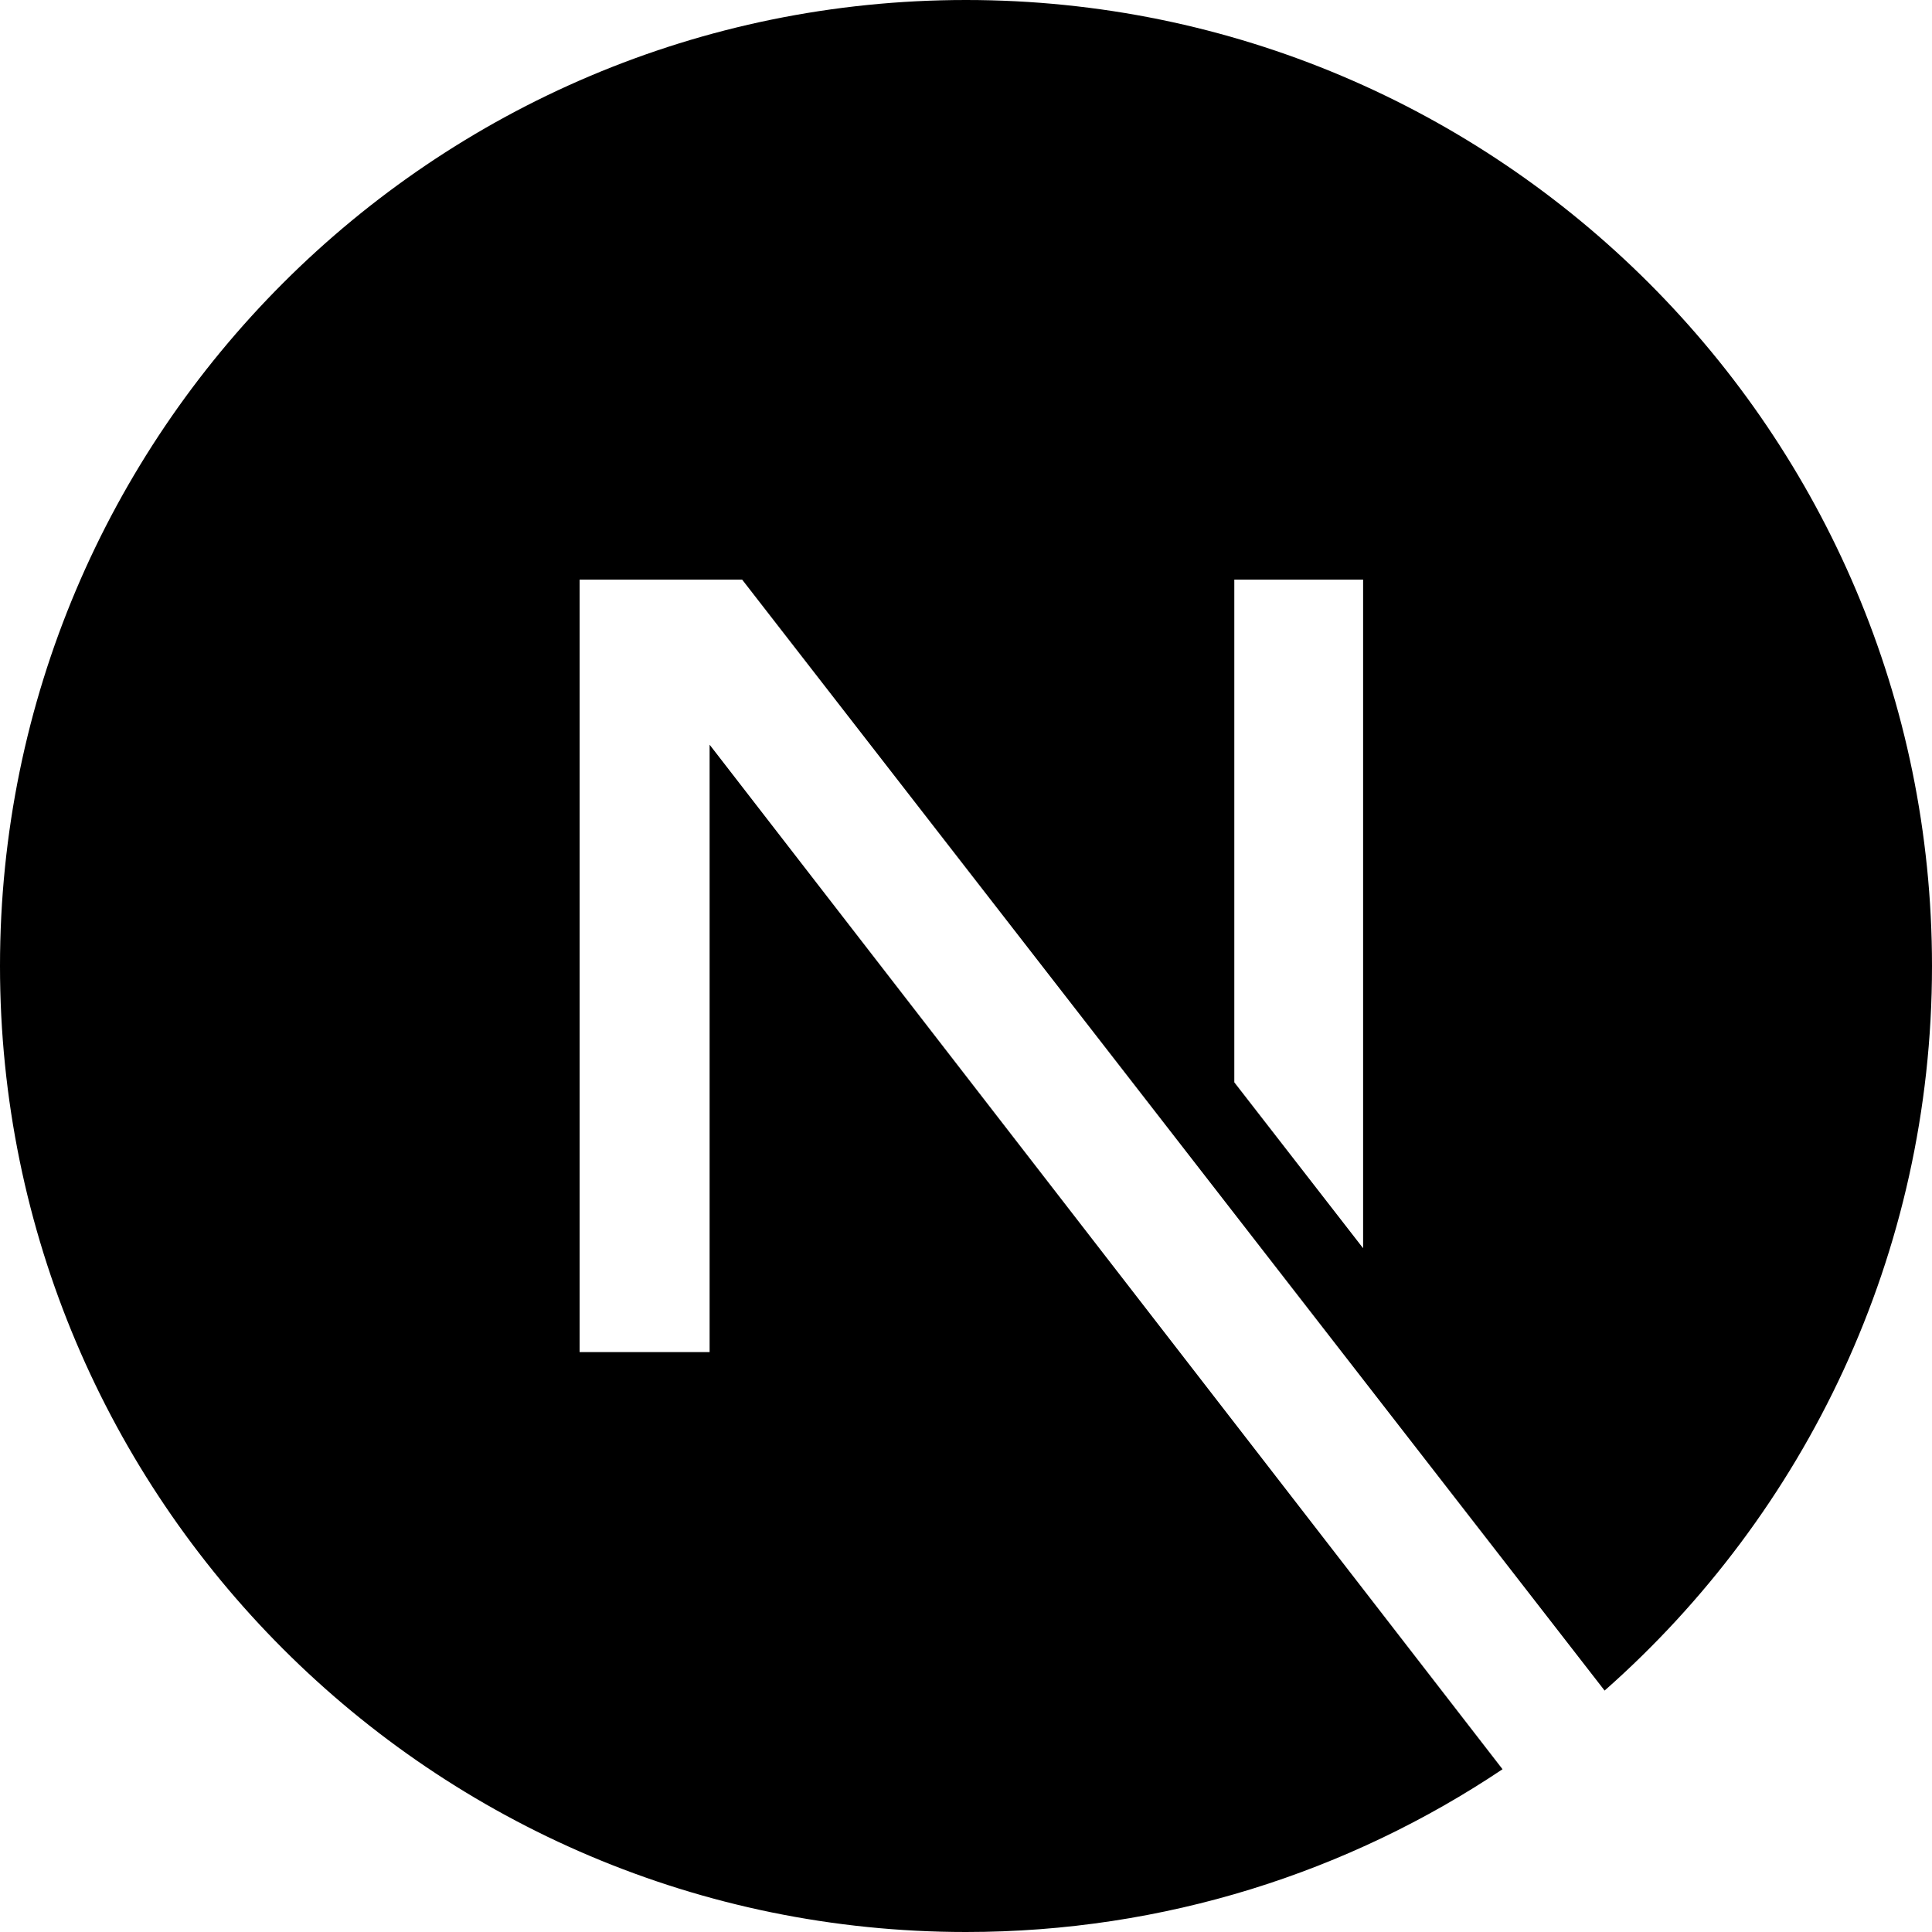
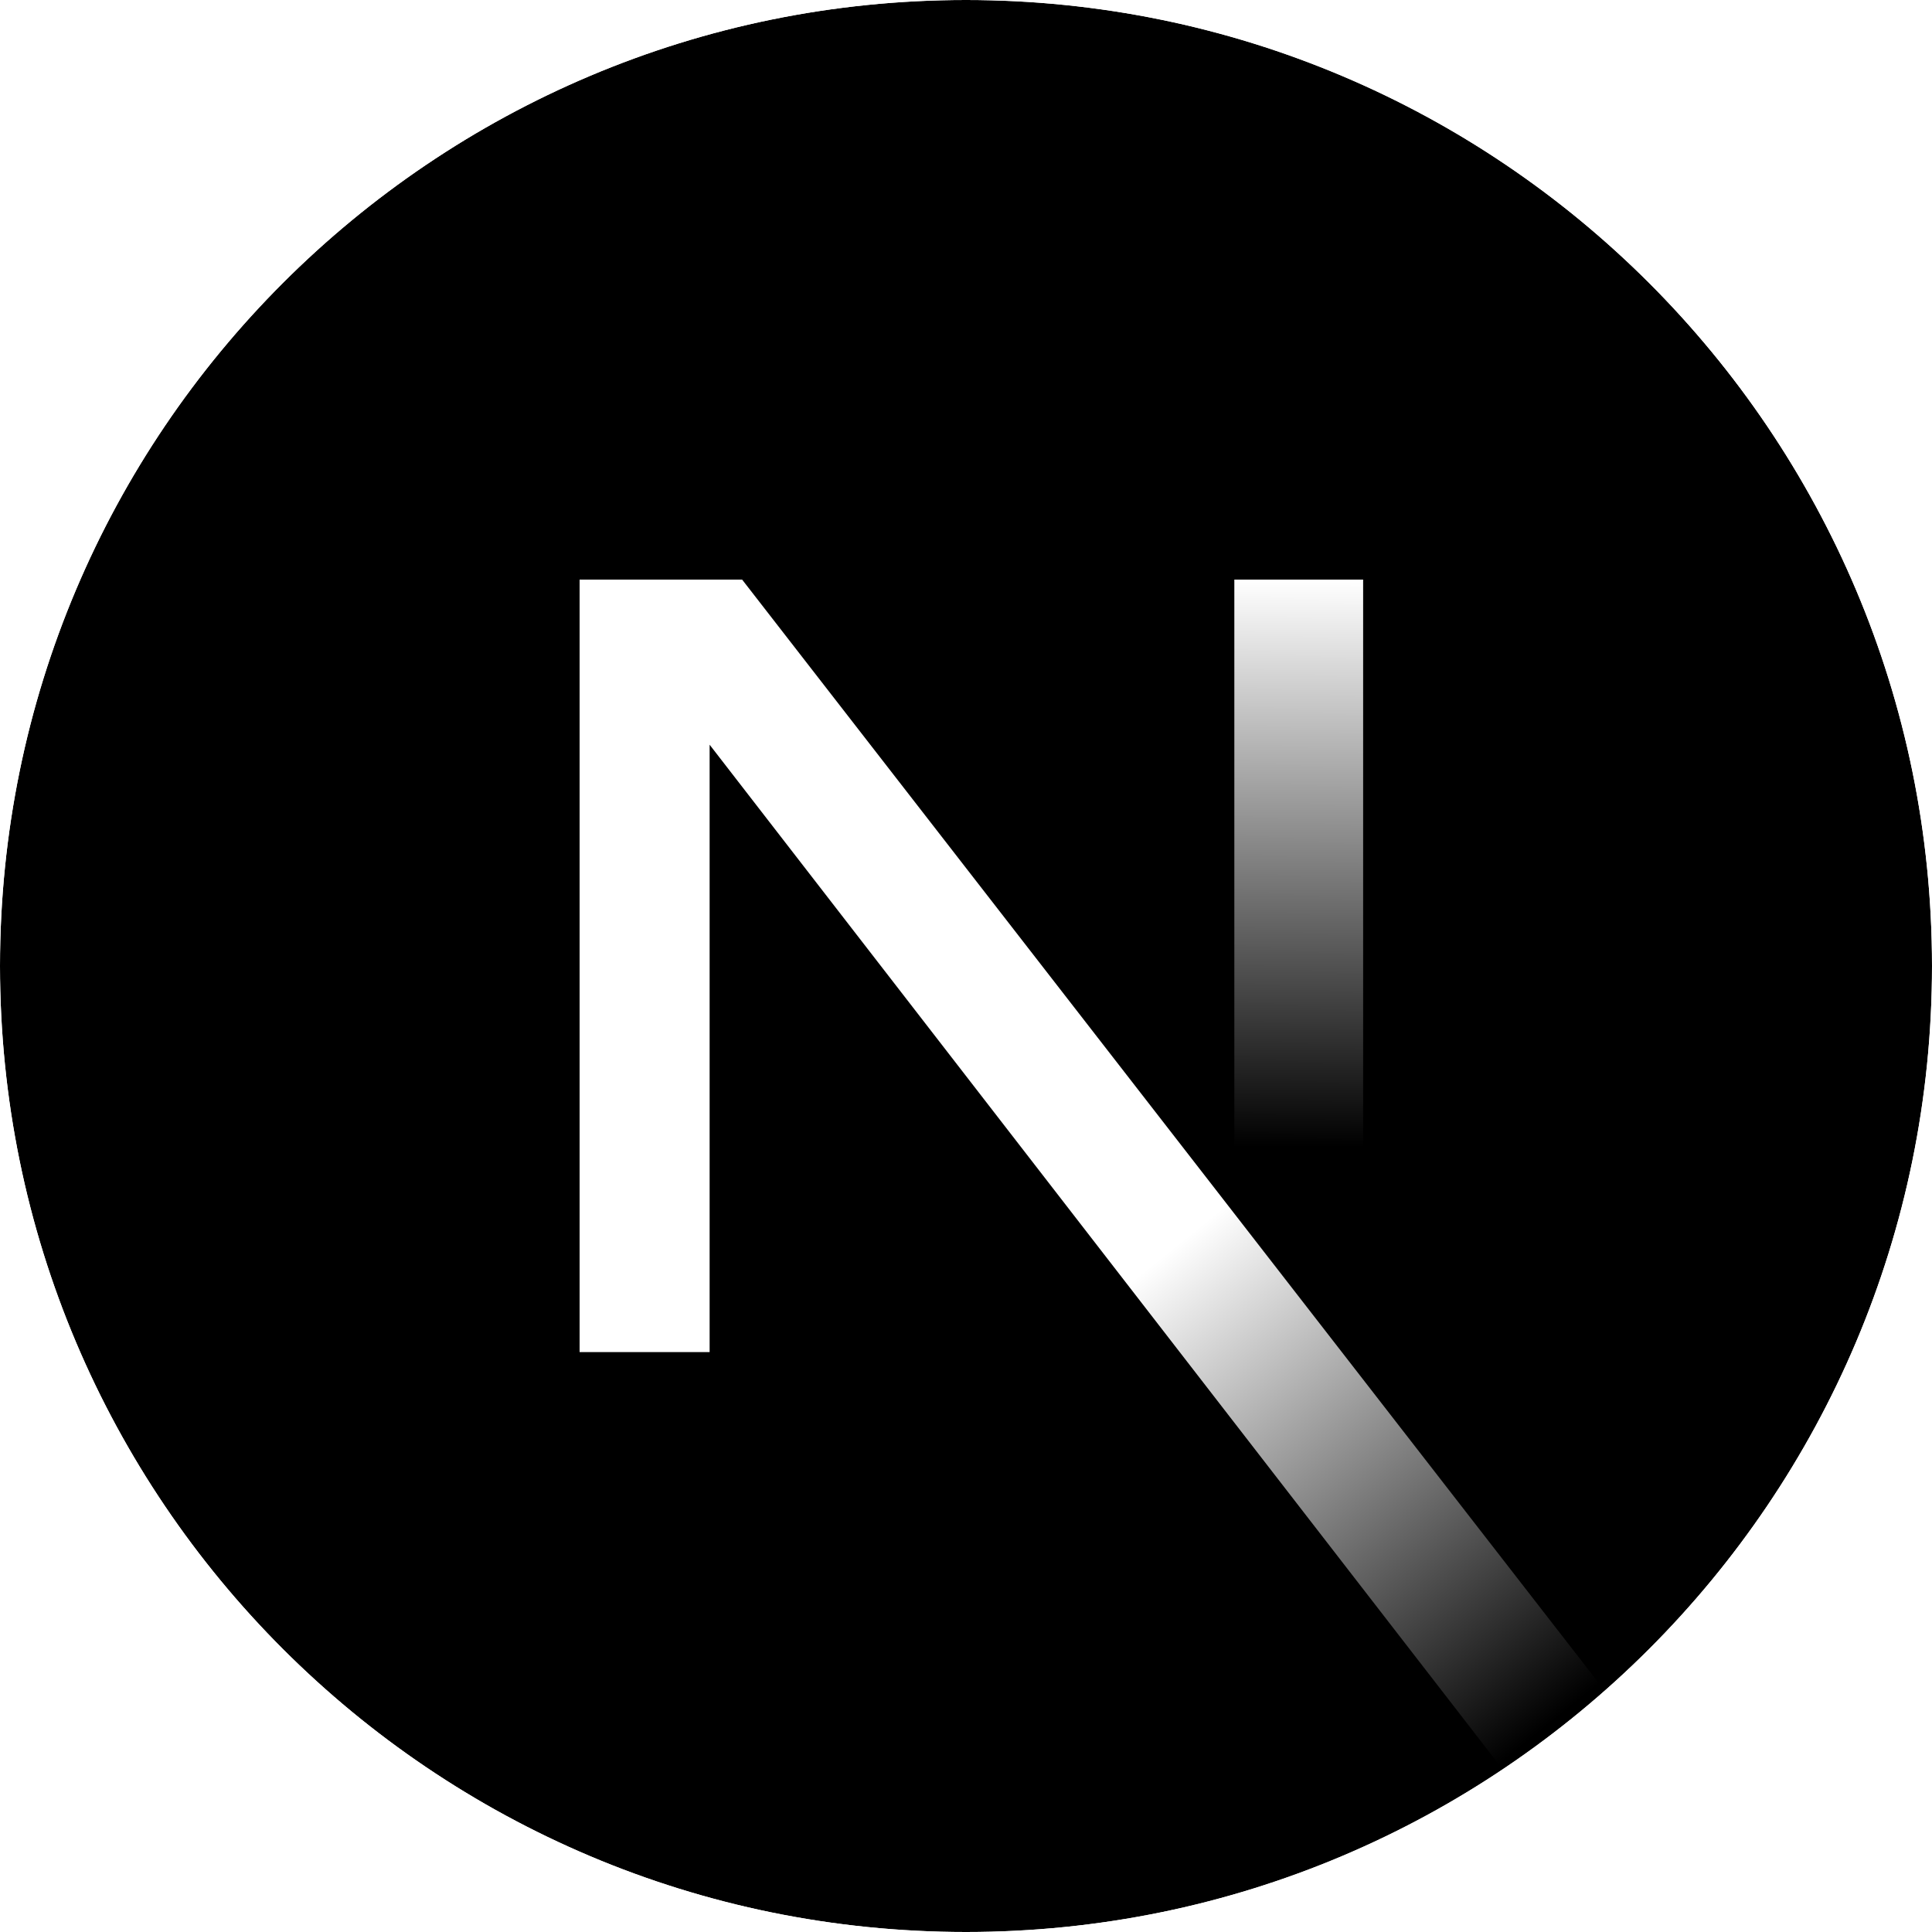
- <svg xmlns="http://www.w3.org/2000/svg" fill="#000000" role="img" viewBox="0 0 24 24">
-   <path d="M18.665 21.978C16.758 23.255 14.465 24 12 24 5.377 24 0 18.623 0 12S5.377 0 12 0s12 5.377 12 12c0 3.583-1.574 6.801-4.067 9.001L9.219 7.2H7.2v9.596h1.615V9.251l9.85 12.727Zm-3.332-8.533 1.6 2.061V7.2h-1.6v6.245Z" />
+ <svg xmlns="http://www.w3.org/2000/svg" viewBox="0 0 180 180">
+   <mask height="180" id=":r8:mask0_408_134" maskUnits="userSpaceOnUse" width="180" x="0" y="0" style="mask-type: alpha;">
+     <circle cx="90" cy="90" fill="black" r="90" />
+   </mask>
+   <g mask="url(#:r8:mask0_408_134)">
+     <circle cx="90" cy="90" data-circle="true" fill="black" r="90" />
+     <path d="M149.508 157.52L69.142 54H54V125.97H66.114V69.384L139.999 164.845C143.333 162.614 146.509 160.165 149.508 157.52Z" fill="url(#:r8:paint0_linear_408_134)" />
+     <rect fill="url(#:r8:paint1_linear_408_134)" height="72" width="12" x="115" y="54" />
+   </g>
+   <defs>
+     <linearGradient gradientUnits="userSpaceOnUse" id=":r8:paint0_linear_408_134" x1="109" x2="144.5" y1="116.5" y2="160.5">
+       <stop stop-color="white" />
+       <stop offset="1" stop-color="white" stop-opacity="0" />
+     </linearGradient>
+     <linearGradient gradientUnits="userSpaceOnUse" id=":r8:paint1_linear_408_134" x1="121" x2="120.799" y1="54" y2="106.875">
+       <stop stop-color="white" />
+       <stop offset="1" stop-color="white" stop-opacity="0" />
+     </linearGradient>
+   </defs>
</svg>
